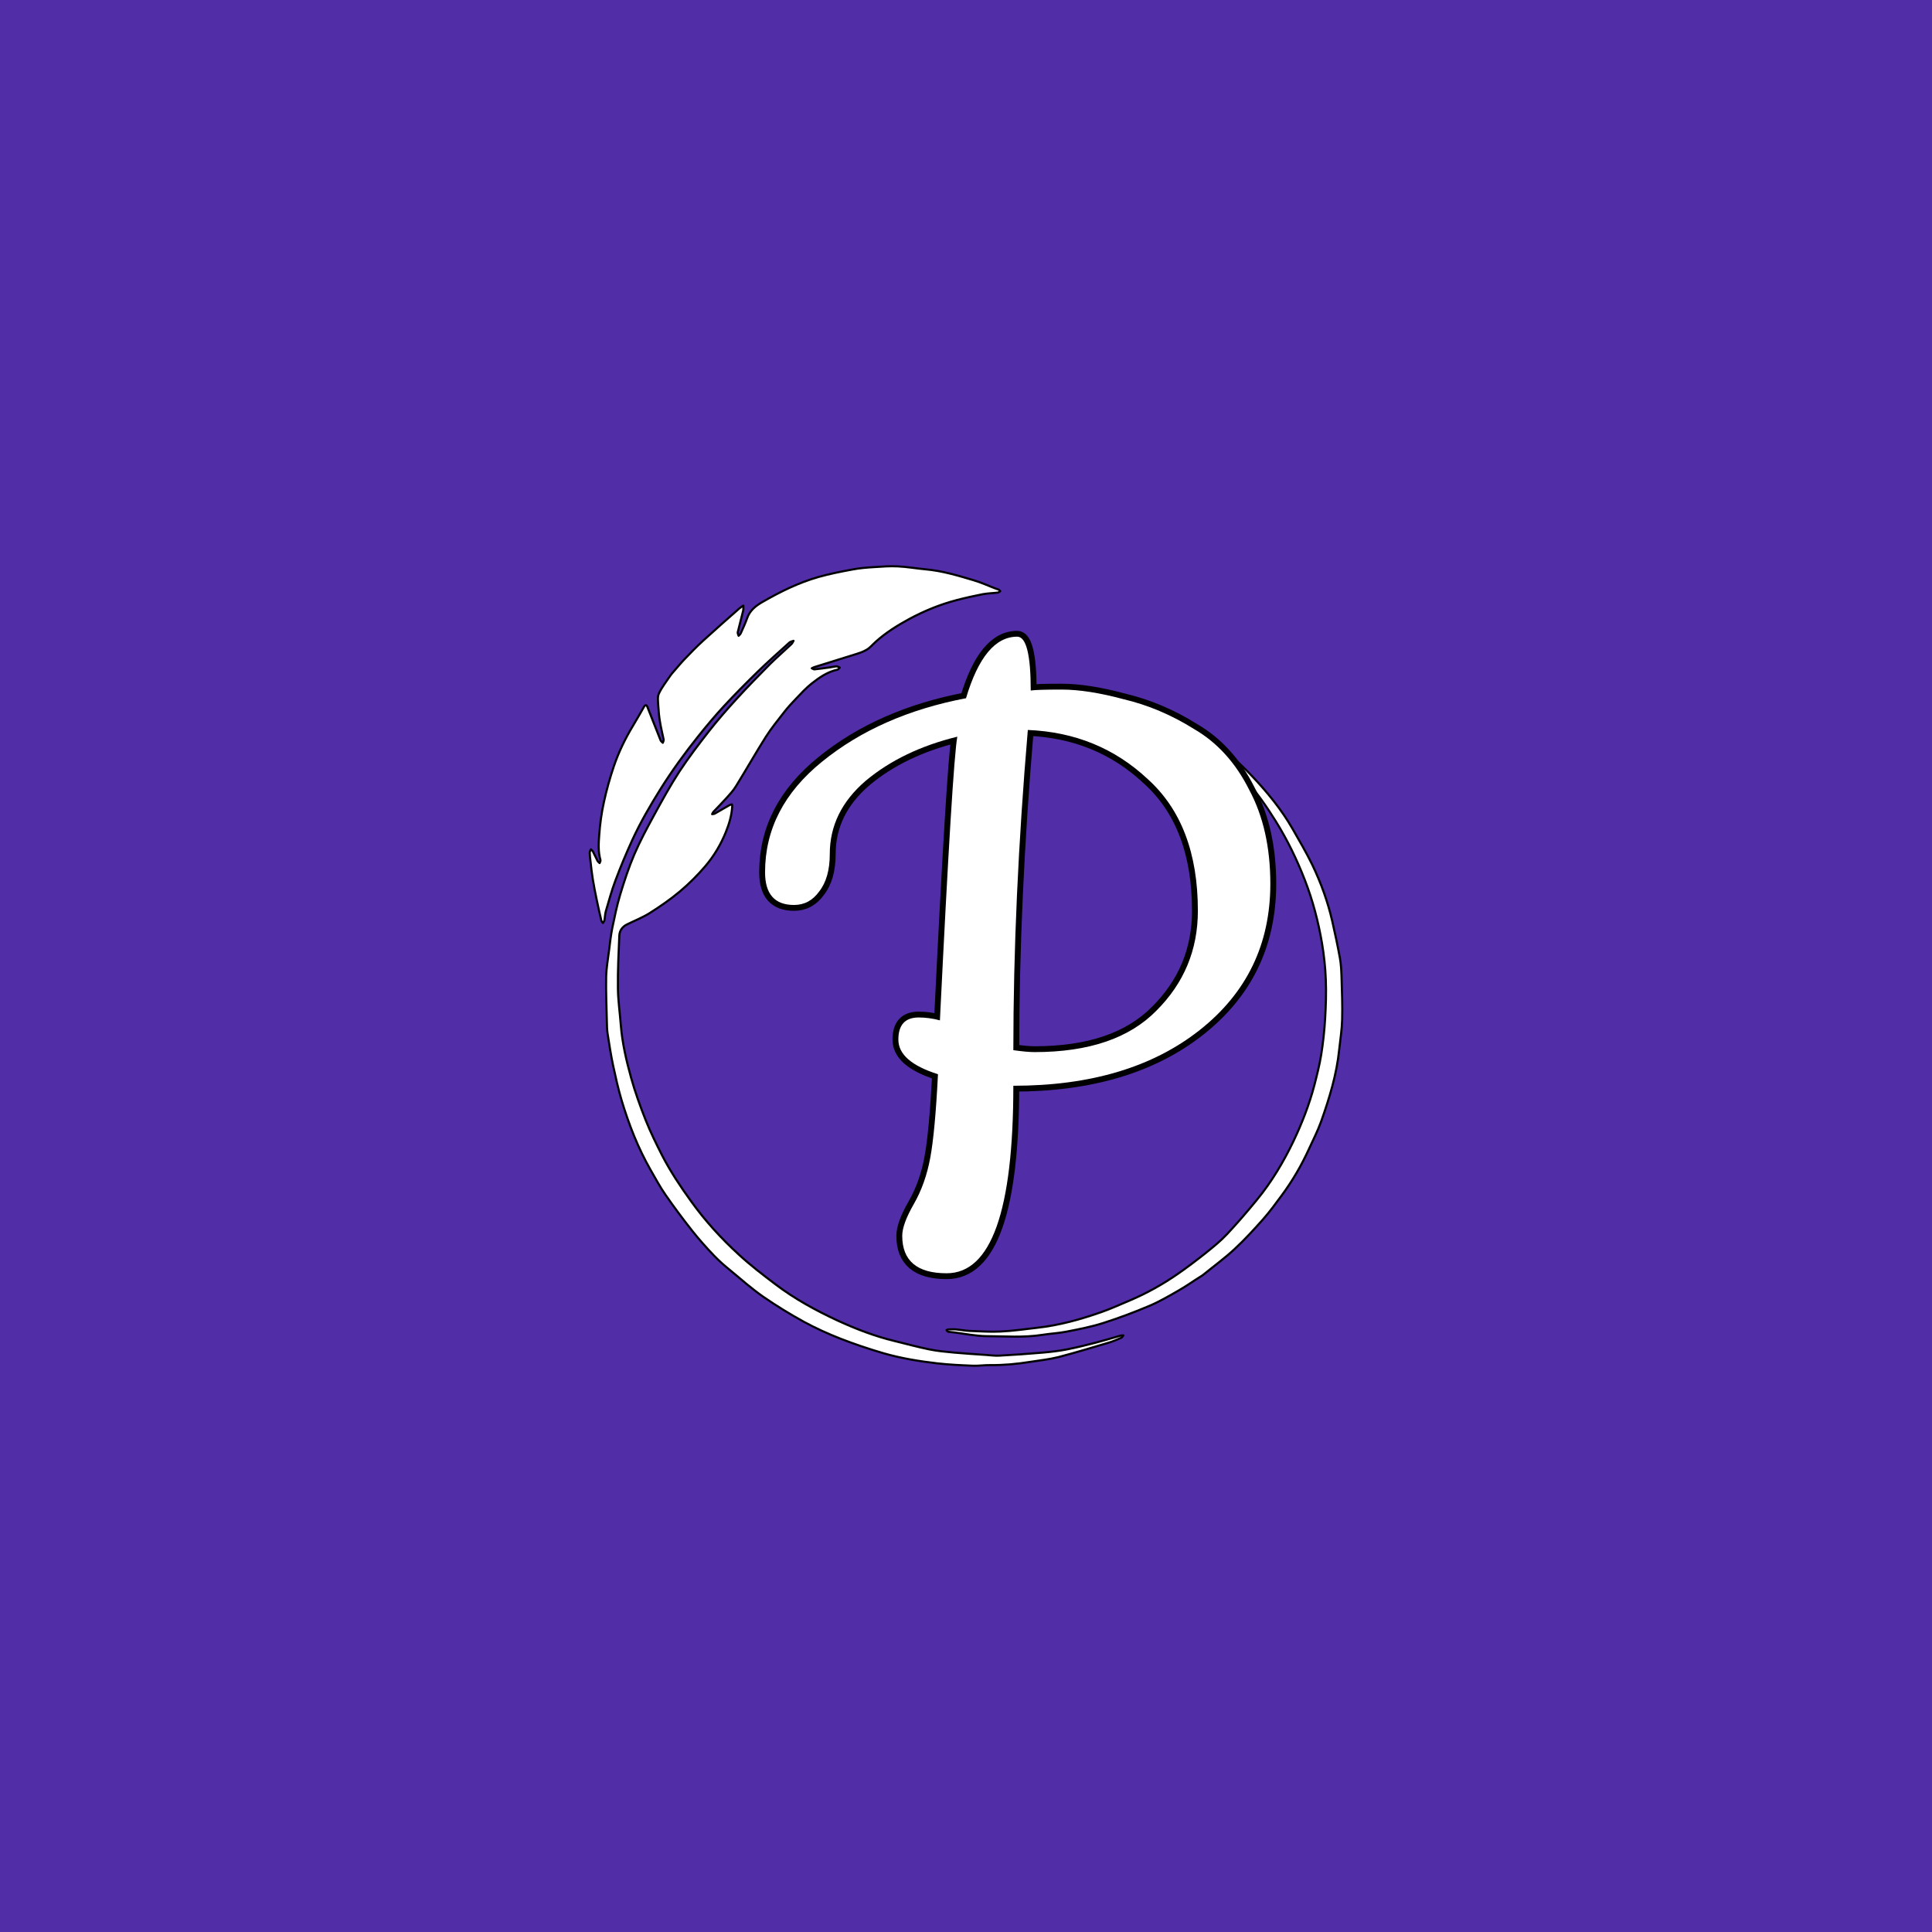
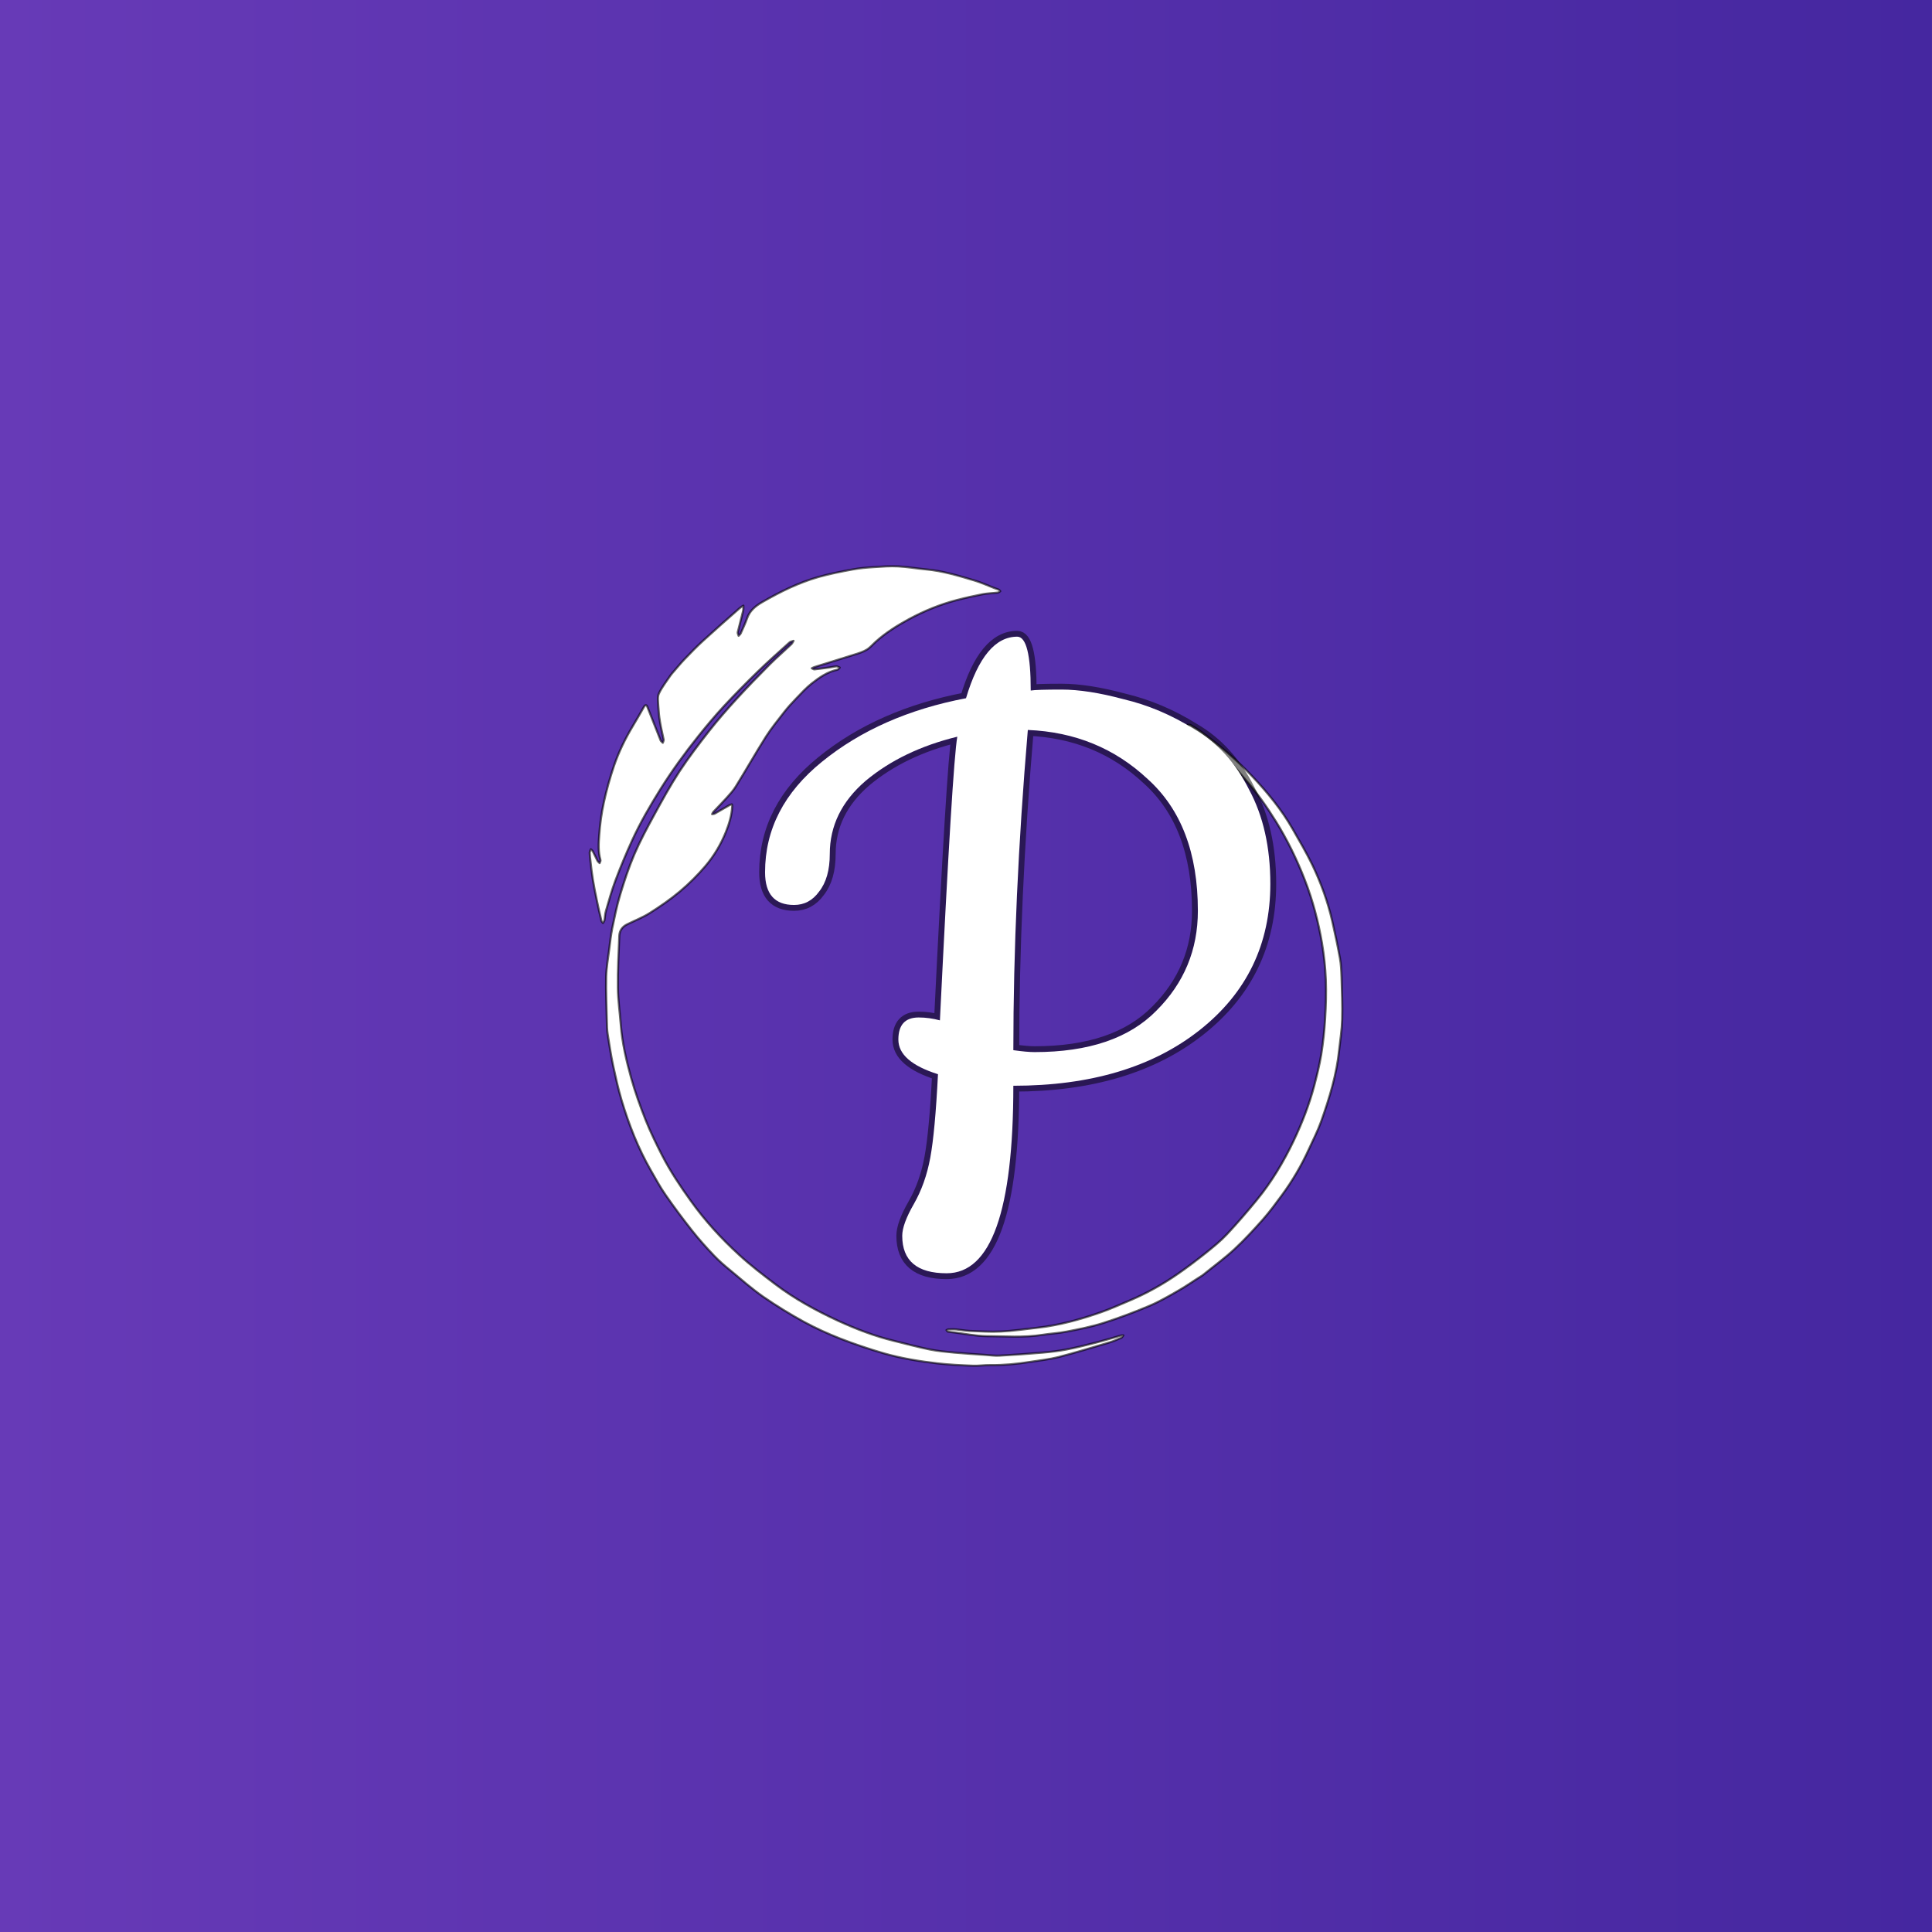
<svg xmlns="http://www.w3.org/2000/svg" xmlns:xlink="http://www.w3.org/1999/xlink" id="svg8" version="1.1" viewBox="0 0 135.467 135.467" height="512" width="512" xml:space="preserve">
  <defs id="defs2">
+     <linearGradient id="linearGradient2538">
+       <stop style="stop-color:#673ab7;stop-opacity:1;" offset="0" id="stop2534" />
+       <stop style="stop-color:#4527a0;stop-opacity:1;" offset="1" id="stop2536" />
+     </linearGradient>
    <linearGradient id="linearGradient997">
      <stop style="stop-color:#593196;stop-opacity:1;" offset="0" id="stop993" />
      <stop style="stop-color:#2c3237;stop-opacity:1" offset="1" id="stop995" />
    </linearGradient>
    <linearGradient id="linearGradient985-6">
      <stop style="stop-color:#ffffff;stop-opacity:1;" offset="0" id="stop981" />
      <stop style="stop-color:#ffffff;stop-opacity:0;" offset="1" id="stop983" />
    </linearGradient>
    <clipPath id="clipPath958" clipPathUnits="userSpaceOnUse">
      <path id="path956" d="M 0,0 H 10 V 10 H 0 Z" />
    </clipPath>
    <linearGradient xlink:href="#linearGradient997" id="linearGradient1940-5" gradientUnits="userSpaceOnUse" gradientTransform="matrix(4.134114,0,0,5.047762,34.66042,30.13827)" x1="0" y1="7.448" x2="16" y2="7.448" />
+     <linearGradient xlink:href="#linearGradient2538" id="linearGradient2540" x1="-3.1" y1="71.321" x2="145.743" y2="71.321" gradientUnits="userSpaceOnUse" />
  </defs>
  <g id="layer1">
    <g id="g1991" transform="matrix(0.9101348,0,0,0.9101381,2.82131,2.821207)">
-       <rect style="font-variation-settings:normal;opacity:1;vector-effect:none;fill:#512da8;fill-opacity:1;fill-rule:evenodd;stroke:none;stroke-width:0.652;stroke-linecap:butt;stroke-linejoin:round;stroke-miterlimit:4;stroke-dasharray:none;stroke-dashoffset:0;stroke-opacity:1;-inkscape-stroke:none;paint-order:markers stroke fill;stop-color:#000000;stop-opacity:1" id="rect2038" width="148.842" height="148.842" x="-3.1" y="-3.1" />
+       <rect style="font-variation-settings:normal;opacity:1;vector-effect:none;fill:url(#linearGradient2540);fill-opacity:1;fill-rule:evenodd;stroke:none;stroke-width:0.652;stroke-linecap:butt;stroke-linejoin:round;stroke-miterlimit:4;stroke-dasharray:none;stroke-dashoffset:0;stroke-opacity:1;-inkscape-stroke:none;paint-order:markers stroke fill;stop-color:#000000;stop-opacity:1" id="rect2038" width="148.842" height="148.842" x="-3.1" y="-3.1" />
      <g id="g952" transform="matrix(0.02920133,0,0,-0.03565356,-206.3727,15.03773)">
        <g clip-path="url(#clipPath958)" id="g954" />
      </g>
-       <g id="g3382-3" transform="matrix(0.5374971,0,0,0.5349756,34.91485,35.08548)" style="stroke:#000000;stroke-width:0.303;stroke-dasharray:none;stroke-opacity:1">
-         <g style="fill:#ffffff;stroke:#000000;stroke-width:2.71;stroke-linecap:round;stroke-linejoin:round;stroke-dasharray:none;stroke-opacity:1" id="g1404-6" transform="matrix(0.1116812,0,0,0.1116812,13.79921,10.12932)">
-           <path d="m 108.2,135.6 c 4.6,-5.3 8.8,-10.5 13.4,-15.3 7.8,-8.2 15.6,-16.3 24,-24 15.3,-14.1 31,-27.9 46.6,-41.7 1.5,-1.4 3.3,-2.4 5,-3.5 -0.1,2.2 0.2,4.6 -0.3,6.7 -2.2,9.2 -4.7,18.4 -6.9,27.6 -0.3,1.4 0.7,3 1.1,4.6 0.9,-1.1 2.2,-1.9 2.7,-3.1 2.8,-6.4 5.8,-12.7 8.1,-19.2 3.4,-10.2 11.1,-16.3 19.8,-21.3 23,-13.3 46.6,-25 72.2,-32.3 14.2,-4 28.8,-6.9 43.4,-9.6 9.3,-1.8 18.8,-2.5 28.3,-3.1 10,-0.7 20.1,-1.4 30,-0.9 11.9,0.6 23.6,2.7 35.4,3.8 21.4,1.9 41.8,8.1 62.1,14.2 9.2,2.7 17.9,6.8 26.8,10.2 1.6,0.7 3.3,1 4.8,1.7 0.9,0.4 1.5,1.4 2.2,2.1 -1,0.6 -1.9,1.6 -3,1.8 -6.5,0.8 -13.2,0.9 -19.6,2.1 -11.2,2.2 -22.4,4.7 -33.4,7.6 -21.3,5.6 -41.5,13.9 -60.9,24.4 -15.2,8.3 -29.9,17.5 -42.8,29.2 -3.9,3.5 -7.4,7.8 -11.8,10.4 -4.8,2.9 -10.4,4.6 -15.8,6.3 -17.1,5.4 -34.3,10.7 -51.4,16.1 -1.1,0.3 -2.1,1 -3.2,1.5 1.2,0.5 2.4,1.5 3.4,1.4 6.5,-0.7 13,-1.6 19.5,-2.5 3,-0.4 5.9,-1.2 8.9,-1.4 1.3,0 2.8,1.1 4.1,1.6 -0.9,0.9 -1.8,2.4 -2.9,2.7 -12.8,2.7 -23.2,10 -33.1,17.8 -7.3,5.8 -13.7,12.9 -20.2,19.7 -5.2,5.4 -10.3,11 -14.9,16.9 -8.1,10.5 -16.6,20.9 -23.7,32.1 -13.2,21 -25.3,42.5 -38.3,63.6 -3.3,5.5 -7.7,10.3 -12,15.1 -5.5,6.2 -11.5,12.2 -17.2,18.3 -0.7,0.8 -1,1.9 -1.5,2.8 1.1,-0.2 2.5,-0.2 3.4,-0.7 6.4,-3.6 12.6,-7.3 19,-11 0.9,-0.5 2,-0.6 3,-0.9 0.2,1 0.5,1.9 0.4,2.8 -0.7,11.4 -3.9,22.2 -8.1,32.7 -6.4,16 -15.2,30.9 -26.3,44 -9.9,11.7 -21,22.8 -32.7,32.7 -12.2,10.3 -25.4,19.4 -38.9,28 -9.2,5.8 -19.5,9.8 -29.3,14.7 -5.9,3 -9.3,8 -9.6,14.4 -0.9,22.4 -2.1,44.8 -1.8,67.1 0.1,16 2.5,31.9 3.7,47.9 1.8,23.3 7.1,46.1 13.3,68.5 5.1,18.4 11.6,36.5 18.6,54.3 6.2,15.6 13.6,30.7 21.2,45.7 10.6,20.6 23.4,39.9 36.9,58.7 18.1,25.4 38.9,48.3 61.8,69.3 14.7,13.6 30.7,25.9 46.6,38 24.8,18.9 52,33.8 80.1,46.9 23.4,10.8 47.5,20.1 72.6,26.2 15,3.7 29.9,7.8 45,10.9 10.4,2.1 21.2,3.1 31.8,4.1 13.6,1.2 27.2,2.1 40.8,3 5.8,0.4 11.7,1.3 17.5,0.9 18.5,-1 36.9,-2.3 55.4,-3.9 10.3,-0.9 20.6,-2.1 30.8,-4.1 12.8,-2.5 25.5,-5.7 38.2,-9 10.4,-2.7 20.6,-5.9 30.9,-8.8 1.1,-0.4 2.3,-0.2 3.5,-0.3 -0.9,1.1 -1.6,2.6 -2.7,3.1 -5.1,2.2 -10.2,4.5 -15.5,6.1 -21.7,6.4 -43.3,13.1 -65.2,18.8 -11.9,3 -24.3,4.3 -36.5,6.2 -16.8,2.7 -33.7,4.3 -50.8,4.1 -7.5,-0.1 -15.1,1.1 -22.6,0.8 -15.1,-0.6 -30.2,-1.3 -45.2,-3 -23.3,-2.7 -46.6,-6.5 -69.1,-13 -18.8,-5.5 -37.4,-11.8 -55.6,-18.9 -15.9,-6.3 -31.6,-13.4 -46.6,-21.6 -18,-9.9 -35.6,-20.8 -52.5,-32.5 C 208.1,932 194.6,920.1 181,908.7 173.4,902.5 165.9,896 159.2,888.9 149.6,878.8 140.3,868.3 131.6,857.3 119.8,842.3 108.3,826.8 97.4,811 90.4,801 84.6,790 78.5,779.4 62.1,750.7 50.2,720.1 40.8,688.5 36.5,673.9 33.2,658.9 30,644 c -2.8,-13.4 -4.9,-27 -7,-40.6 -0.8,-5.3 -0.9,-10.7 -1,-16.1 -0.4,-19.2 -1.3,-38.4 -0.9,-57.5 0.3,-11.8 2.4,-23.6 3.9,-35.4 1.1,-9.3 2.2,-18.6 4,-27.8 3,-14.4 5.9,-28.8 10.1,-42.8 5.3,-17.6 11,-35.1 18.2,-52 7.4,-17.3 16.3,-33.9 25.3,-50.5 10.4,-19.1 20.8,-38.2 32.6,-56.4 11.8,-18 24.9,-35.3 38.1,-52.2 11.2,-14.3 23.1,-28 35.3,-41.4 13.9,-15.3 28.3,-30.1 42.8,-44.8 8.8,-8.8 18.3,-17 27.3,-25.6 1.3,-1.1 1.9,-2.9 2.9,-4.4 -1.9,0.7 -4.1,1 -5.4,2.3 -13.6,12.3 -27.4,24.6 -40.5,37.4 -14.9,14.6 -29.5,29.4 -43.6,44.7 -11.5,12.5 -22.4,25.6 -32.9,38.8 -17.4,21.8 -33.6,44.3 -48.4,68 -13.2,21.2 -25.7,42.8 -36.1,65.5 -7.8,17.1 -15,34.5 -21.6,52.1 -4.9,13 -8.5,26.5 -12.4,39.8 -1.1,3.8 -1.1,7.9 -1.8,11.8 -0.3,1.2 -1.3,2.3 -1.9,3.4 -0.7,-0.9 -1.8,-1.8 -2,-2.8 -2.1,-9 -4.2,-18 -6,-27 C 7.2,421.7 5.4,412.9 4,404.1 2.7,396.3 1.9,388.6 1,380.8 0.5,377.1 0.1,373.4 0,369.7 c 0,-1.4 0.9,-2.9 1.4,-4.4 1,1 2.2,1.7 2.7,2.8 2.1,4 3.8,8.1 5.9,12.1 0.6,1.1 1.8,1.9 2.7,2.9 0.4,-1.3 1.5,-2.9 1.1,-4 -3.1,-10.6 -2.4,-21.5 -1.6,-32.1 1,-14.1 2.9,-28.3 5.9,-42 3.4,-15.9 7.8,-31.7 13,-47.1 6.1,-18 14.4,-35.1 24.2,-51.5 5.1,-8.4 9.8,-16.9 14.7,-25.4 0.4,-0.7 1.5,-1.6 2.2,-1.5 0.6,0 1.4,1.1 1.7,1.9 5.7,14.5 11.3,29 17.1,43.5 0.5,1.2 1.9,2 2.8,3.1 0.4,-1.4 1.3,-2.8 1.1,-4.1 -1.5,-7.6 -3.5,-15.2 -4.7,-23 -1.2,-6.8 -1.8,-13.7 -2.2,-20.6 -0.2,-5.3 -1.3,-11.4 0.8,-15.8 3.8,-8.3 9.7,-15.6 14.8,-23.3 1.3,-1.9 2.9,-3.6 4.6,-5.6" fill="#000000" stroke="none" id="path1393-7" style="fill:#ffffff;stroke:#000000;stroke-width:2.71;stroke-dasharray:none;stroke-opacity:1" />
-           <path d="m 783.9,916.3 c -9.6,6 -18.6,12.5 -28.1,17.9 -12.3,7.1 -24.7,14.4 -37.7,19.9 -19.3,8.2 -38.9,15.6 -58.9,22 -15.2,4.9 -31.1,8 -46.9,11.1 -10.3,2.1 -20.9,2.5 -31.3,4.2 -24,3.8 -48.1,1.8 -72.2,1.7 -13.6,-0.2 -27.2,-3.1 -40.9,-4.8 -2.7,-0.3 -5.4,-0.5 -8.1,-1 -0.7,-0.2 -1.2,-1.3 -1.9,-2 0.8,-0.3 1.6,-0.9 2.3,-0.9 3.4,-0.1 6.8,-0.3 10.2,0 5.6,0.5 11.1,1.6 16.7,1.9 13.5,0.5 27.1,1.5 40.5,0.8 15.6,-0.7 31,-3.1 46.5,-4.8 28.2,-3.1 55.5,-10.7 82.2,-20.1 12.3,-4.3 24.2,-9.8 36.3,-14.9 22.2,-9.4 43.2,-21.2 62.9,-35 12.3,-8.6 24.2,-17.7 35.8,-27 9.3,-7.5 18.6,-15.1 26.7,-23.8 13.2,-14.2 25.9,-29 38.2,-44.1 19,-23.2 34.2,-48.9 47.1,-75.9 10.9,-23.1 20.1,-46.8 26.6,-71.5 3.4,-13.2 6.7,-26.4 8.9,-39.8 2.4,-15.2 4.1,-30.5 5,-45.9 1,-17 1.6,-34.1 0.9,-51.1 -0.6,-15.7 -2.3,-31.4 -4.9,-46.9 -4.7,-27.8 -11.8,-55 -22,-81.4 -10.1,-26.2 -22.3,-51.5 -37.2,-75.6 -11.7,-18.9 -24.3,-37 -39,-53.8 -8,-9.2 -15.6,-19 -24.5,-27.2 -13.4,-12.3 -27.9,-23.5 -41.9,-35.2 -1.9,-1.6 -4,-3.2 -5.9,-5 -0.9,-0.9 -1.5,-2.2 -2.2,-3.4 1.3,0.1 2.9,-0.2 4,0.4 4.7,2.8 9.4,5.6 13.8,8.8 23.6,17.3 45.6,36.3 65.7,57.6 19.4,20.7 37.2,42.6 51.3,67.2 8.8,15.5 17.9,30.9 25.6,46.9 11,23.1 19.7,47.1 25.4,72 3.6,15.9 7,31.8 9.9,47.9 1.5,8.1 1.8,16.4 2.1,24.6 0.5,18.2 1.3,36.4 0.8,54.6 -0.3,13 -2.4,25.9 -3.8,38.9 -3.2,31.9 -12.5,62.3 -23.1,92.4 -4.3,12.1 -10.2,23.7 -15.6,35.5 -9.6,21.2 -21.2,41.2 -35,60 -7.7,10.5 -15.5,21.2 -24.1,31 -11.7,13.2 -23.6,26.3 -36.5,38.3 -12.4,11.6 -26.2,21.7 -39.4,32.5 -1.2,1 -2.5,2 -4.3,3" fill="#000000" stroke="none" id="path1395-5" style="fill:#ffffff;stroke:#000000;stroke-width:2.71;stroke-dasharray:none;stroke-opacity:1" />
+       <g id="g3382" transform="matrix(0.5374971,0,0,0.5349756,34.91485,35.08548)" style="stroke:#000000;stroke-width:0.303;stroke-dasharray:none;stroke-opacity:1">
+         <g style="fill:#ffffff;stroke:#000000;stroke-width:2.71;stroke-linecap:round;stroke-linejoin:round;stroke-dasharray:none;stroke-opacity:0.6" id="g1404" transform="matrix(0.1116812,0,0,0.1116812,13.79921,10.12932)">
+           <path d="m 108.2,135.6 c 4.6,-5.3 8.8,-10.5 13.4,-15.3 7.8,-8.2 15.6,-16.3 24,-24 15.3,-14.1 31,-27.9 46.6,-41.7 1.5,-1.4 3.3,-2.4 5,-3.5 -0.1,2.2 0.2,4.6 -0.3,6.7 -2.2,9.2 -4.7,18.4 -6.9,27.6 -0.3,1.4 0.7,3 1.1,4.6 0.9,-1.1 2.2,-1.9 2.7,-3.1 2.8,-6.4 5.8,-12.7 8.1,-19.2 3.4,-10.2 11.1,-16.3 19.8,-21.3 23,-13.3 46.6,-25 72.2,-32.3 14.2,-4 28.8,-6.9 43.4,-9.6 9.3,-1.8 18.8,-2.5 28.3,-3.1 10,-0.7 20.1,-1.4 30,-0.9 11.9,0.6 23.6,2.7 35.4,3.8 21.4,1.9 41.8,8.1 62.1,14.2 9.2,2.7 17.9,6.8 26.8,10.2 1.6,0.7 3.3,1 4.8,1.7 0.9,0.4 1.5,1.4 2.2,2.1 -1,0.6 -1.9,1.6 -3,1.8 -6.5,0.8 -13.2,0.9 -19.6,2.1 -11.2,2.2 -22.4,4.7 -33.4,7.6 -21.3,5.6 -41.5,13.9 -60.9,24.4 -15.2,8.3 -29.9,17.5 -42.8,29.2 -3.9,3.5 -7.4,7.8 -11.8,10.4 -4.8,2.9 -10.4,4.6 -15.8,6.3 -17.1,5.4 -34.3,10.7 -51.4,16.1 -1.1,0.3 -2.1,1 -3.2,1.5 1.2,0.5 2.4,1.5 3.4,1.4 6.5,-0.7 13,-1.6 19.5,-2.5 3,-0.4 5.9,-1.2 8.9,-1.4 1.3,0 2.8,1.1 4.1,1.6 -0.9,0.9 -1.8,2.4 -2.9,2.7 -12.8,2.7 -23.2,10 -33.1,17.8 -7.3,5.8 -13.7,12.9 -20.2,19.7 -5.2,5.4 -10.3,11 -14.9,16.9 -8.1,10.5 -16.6,20.9 -23.7,32.1 -13.2,21 -25.3,42.5 -38.3,63.6 -3.3,5.5 -7.7,10.3 -12,15.1 -5.5,6.2 -11.5,12.2 -17.2,18.3 -0.7,0.8 -1,1.9 -1.5,2.8 1.1,-0.2 2.5,-0.2 3.4,-0.7 6.4,-3.6 12.6,-7.3 19,-11 0.9,-0.5 2,-0.6 3,-0.9 0.2,1 0.5,1.9 0.4,2.8 -0.7,11.4 -3.9,22.2 -8.1,32.7 -6.4,16 -15.2,30.9 -26.3,44 -9.9,11.7 -21,22.8 -32.7,32.7 -12.2,10.3 -25.4,19.4 -38.9,28 -9.2,5.8 -19.5,9.8 -29.3,14.7 -5.9,3 -9.3,8 -9.6,14.4 -0.9,22.4 -2.1,44.8 -1.8,67.1 0.1,16 2.5,31.9 3.7,47.9 1.8,23.3 7.1,46.1 13.3,68.5 5.1,18.4 11.6,36.5 18.6,54.3 6.2,15.6 13.6,30.7 21.2,45.7 10.6,20.6 23.4,39.9 36.9,58.7 18.1,25.4 38.9,48.3 61.8,69.3 14.7,13.6 30.7,25.9 46.6,38 24.8,18.9 52,33.8 80.1,46.9 23.4,10.8 47.5,20.1 72.6,26.2 15,3.7 29.9,7.8 45,10.9 10.4,2.1 21.2,3.1 31.8,4.1 13.6,1.2 27.2,2.1 40.8,3 5.8,0.4 11.7,1.3 17.5,0.9 18.5,-1 36.9,-2.3 55.4,-3.9 10.3,-0.9 20.6,-2.1 30.8,-4.1 12.8,-2.5 25.5,-5.7 38.2,-9 10.4,-2.7 20.6,-5.9 30.9,-8.8 1.1,-0.4 2.3,-0.2 3.5,-0.3 -0.9,1.1 -1.6,2.6 -2.7,3.1 -5.1,2.2 -10.2,4.5 -15.5,6.1 -21.7,6.4 -43.3,13.1 -65.2,18.8 -11.9,3 -24.3,4.3 -36.5,6.2 -16.8,2.7 -33.7,4.3 -50.8,4.1 -7.5,-0.1 -15.1,1.1 -22.6,0.8 -15.1,-0.6 -30.2,-1.3 -45.2,-3 -23.3,-2.7 -46.6,-6.5 -69.1,-13 -18.8,-5.5 -37.4,-11.8 -55.6,-18.9 -15.9,-6.3 -31.6,-13.4 -46.6,-21.6 -18,-9.9 -35.6,-20.8 -52.5,-32.5 C 208.1,932 194.6,920.1 181,908.7 173.4,902.5 165.9,896 159.2,888.9 149.6,878.8 140.3,868.3 131.6,857.3 119.8,842.3 108.3,826.8 97.4,811 90.4,801 84.6,790 78.5,779.4 62.1,750.7 50.2,720.1 40.8,688.5 36.5,673.9 33.2,658.9 30,644 c -2.8,-13.4 -4.9,-27 -7,-40.6 -0.8,-5.3 -0.9,-10.7 -1,-16.1 -0.4,-19.2 -1.3,-38.4 -0.9,-57.5 0.3,-11.8 2.4,-23.6 3.9,-35.4 1.1,-9.3 2.2,-18.6 4,-27.8 3,-14.4 5.9,-28.8 10.1,-42.8 5.3,-17.6 11,-35.1 18.2,-52 7.4,-17.3 16.3,-33.9 25.3,-50.5 10.4,-19.1 20.8,-38.2 32.6,-56.4 11.8,-18 24.9,-35.3 38.1,-52.2 11.2,-14.3 23.1,-28 35.3,-41.4 13.9,-15.3 28.3,-30.1 42.8,-44.8 8.8,-8.8 18.3,-17 27.3,-25.6 1.3,-1.1 1.9,-2.9 2.9,-4.4 -1.9,0.7 -4.1,1 -5.4,2.3 -13.6,12.3 -27.4,24.6 -40.5,37.4 -14.9,14.6 -29.5,29.4 -43.6,44.7 -11.5,12.5 -22.4,25.6 -32.9,38.8 -17.4,21.8 -33.6,44.3 -48.4,68 -13.2,21.2 -25.7,42.8 -36.1,65.5 -7.8,17.1 -15,34.5 -21.6,52.1 -4.9,13 -8.5,26.5 -12.4,39.8 -1.1,3.8 -1.1,7.9 -1.8,11.8 -0.3,1.2 -1.3,2.3 -1.9,3.4 -0.7,-0.9 -1.8,-1.8 -2,-2.8 -2.1,-9 -4.2,-18 -6,-27 C 7.2,421.7 5.4,412.9 4,404.1 2.7,396.3 1.9,388.6 1,380.8 0.5,377.1 0.1,373.4 0,369.7 c 0,-1.4 0.9,-2.9 1.4,-4.4 1,1 2.2,1.7 2.7,2.8 2.1,4 3.8,8.1 5.9,12.1 0.6,1.1 1.8,1.9 2.7,2.9 0.4,-1.3 1.5,-2.9 1.1,-4 -3.1,-10.6 -2.4,-21.5 -1.6,-32.1 1,-14.1 2.9,-28.3 5.9,-42 3.4,-15.9 7.8,-31.7 13,-47.1 6.1,-18 14.4,-35.1 24.2,-51.5 5.1,-8.4 9.8,-16.9 14.7,-25.4 0.4,-0.7 1.5,-1.6 2.2,-1.5 0.6,0 1.4,1.1 1.7,1.9 5.7,14.5 11.3,29 17.1,43.5 0.5,1.2 1.9,2 2.8,3.1 0.4,-1.4 1.3,-2.8 1.1,-4.1 -1.5,-7.6 -3.5,-15.2 -4.7,-23 -1.2,-6.8 -1.8,-13.7 -2.2,-20.6 -0.2,-5.3 -1.3,-11.4 0.8,-15.8 3.8,-8.3 9.7,-15.6 14.8,-23.3 1.3,-1.9 2.9,-3.6 4.6,-5.6" fill="#000000" stroke="none" id="path1393" style="fill:#ffffff;stroke:#000000;stroke-width:2.71;stroke-dasharray:none;stroke-opacity:0.6" />
+           <path d="m 783.9,916.3 c -9.6,6 -18.6,12.5 -28.1,17.9 -12.3,7.1 -24.7,14.4 -37.7,19.9 -19.3,8.2 -38.9,15.6 -58.9,22 -15.2,4.9 -31.1,8 -46.9,11.1 -10.3,2.1 -20.9,2.5 -31.3,4.2 -24,3.8 -48.1,1.8 -72.2,1.7 -13.6,-0.2 -27.2,-3.1 -40.9,-4.8 -2.7,-0.3 -5.4,-0.5 -8.1,-1 -0.7,-0.2 -1.2,-1.3 -1.9,-2 0.8,-0.3 1.6,-0.9 2.3,-0.9 3.4,-0.1 6.8,-0.3 10.2,0 5.6,0.5 11.1,1.6 16.7,1.9 13.5,0.5 27.1,1.5 40.5,0.8 15.6,-0.7 31,-3.1 46.5,-4.8 28.2,-3.1 55.5,-10.7 82.2,-20.1 12.3,-4.3 24.2,-9.8 36.3,-14.9 22.2,-9.4 43.2,-21.2 62.9,-35 12.3,-8.6 24.2,-17.7 35.8,-27 9.3,-7.5 18.6,-15.1 26.7,-23.8 13.2,-14.2 25.9,-29 38.2,-44.1 19,-23.2 34.2,-48.9 47.1,-75.9 10.9,-23.1 20.1,-46.8 26.6,-71.5 3.4,-13.2 6.7,-26.4 8.9,-39.8 2.4,-15.2 4.1,-30.5 5,-45.9 1,-17 1.6,-34.1 0.9,-51.1 -0.6,-15.7 -2.3,-31.4 -4.9,-46.9 -4.7,-27.8 -11.8,-55 -22,-81.4 -10.1,-26.2 -22.3,-51.5 -37.2,-75.6 -11.7,-18.9 -24.3,-37 -39,-53.8 -8,-9.2 -15.6,-19 -24.5,-27.2 -13.4,-12.3 -27.9,-23.5 -41.9,-35.2 -1.9,-1.6 -4,-3.2 -5.9,-5 -0.9,-0.9 -1.5,-2.2 -2.2,-3.4 1.3,0.1 2.9,-0.2 4,0.4 4.7,2.8 9.4,5.6 13.8,8.8 23.6,17.3 45.6,36.3 65.7,57.6 19.4,20.7 37.2,42.6 51.3,67.2 8.8,15.5 17.9,30.9 25.6,46.9 11,23.1 19.7,47.1 25.4,72 3.6,15.9 7,31.8 9.9,47.9 1.5,8.1 1.8,16.4 2.1,24.6 0.5,18.2 1.3,36.4 0.8,54.6 -0.3,13 -2.4,25.9 -3.8,38.9 -3.2,31.9 -12.5,62.3 -23.1,92.4 -4.3,12.1 -10.2,23.7 -15.6,35.5 -9.6,21.2 -21.2,41.2 -35,60 -7.7,10.5 -15.5,21.2 -24.1,31 -11.7,13.2 -23.6,26.3 -36.5,38.3 -12.4,11.6 -26.2,21.7 -39.4,32.5 -1.2,1 -2.5,2 -4.3,3" fill="#000000" stroke="none" id="path1395" style="fill:#ffffff;stroke:#000000;stroke-width:2.71;stroke-dasharray:none;stroke-opacity:0.6" />
        </g>
-         <g aria-label="P" id="text1823-56-3" style="font-weight:bold;font-size:138.478px;font-family:Mallanna;-inkscape-font-specification:'Mallanna Bold';text-align:justify;fill:#ffffff;stroke:#000000;stroke-width:1.683;stroke-linejoin:round;stroke-dasharray:none;stroke-opacity:1;paint-order:markers stroke fill;stop-color:#000000">
-           <path d="m 77.011,28.064 q 0.831,-0.138 4.431,-0.138 3.739,0 8.863,1.385 5.262,1.246 10.109,4.293 4.985,2.908 7.893,8.724 3.047,5.678 3.047,13.571 0,13.017 -10.109,21.049 -10.109,8.032 -26.726,8.032 0,27.003 -9.555,27.003 -6.37,0 -6.37,-5.401 0,-1.662 1.662,-4.57 1.662,-2.908 2.354,-6.647 0.692,-3.739 1.108,-12.048 -5.678,-1.8 -5.678,-4.985 0,-3.185 2.908,-3.185 1.523,0 3.047,0.415 1.8,-36.974 2.493,-40.851 -7.893,1.939 -13.155,6.37 -5.124,4.431 -5.124,10.524 0,3.462 -1.523,5.401 -1.385,1.939 -3.6,1.939 -4.154,0 -4.154,-4.708 0,-9.278 8.17,-15.925 8.309,-6.785 20.633,-9.14 2.631,-8.863 7.339,-8.863 1.939,0 1.939,7.755 z m 23.957,31.711 q 0,-12.463 -7.201,-18.971 -7.062,-6.647 -17.171,-7.062 -2.077,24.511 -2.077,46.113 1.939,0.277 3.047,0.277 11.632,0 17.448,-5.955 5.955,-5.955 5.955,-14.402 z" style="font-family:Cookie;-inkscape-font-specification:'Cookie Bold';stroke:#000000;stroke-width:1.683;stroke-dasharray:none;stroke-opacity:1" id="path306" />
+         <g aria-label="P" id="text1823-56" style="font-weight:bold;font-size:138.478px;font-family:Mallanna;-inkscape-font-specification:'Mallanna Bold';text-align:justify;fill:#ffffff;stroke:#000000;stroke-width:1.683;stroke-linejoin:round;stroke-dasharray:none;stroke-opacity:0.5;paint-order:markers stroke fill;stop-color:#000000">
+           <path d="m 77.011,28.064 q 0.831,-0.138 4.431,-0.138 3.739,0 8.863,1.385 5.262,1.246 10.109,4.293 4.985,2.908 7.893,8.724 3.047,5.678 3.047,13.571 0,13.017 -10.109,21.049 -10.109,8.032 -26.726,8.032 0,27.003 -9.555,27.003 -6.37,0 -6.37,-5.401 0,-1.662 1.662,-4.57 1.662,-2.908 2.354,-6.647 0.692,-3.739 1.108,-12.048 -5.678,-1.8 -5.678,-4.985 0,-3.185 2.908,-3.185 1.523,0 3.047,0.415 1.8,-36.974 2.493,-40.851 -7.893,1.939 -13.155,6.37 -5.124,4.431 -5.124,10.524 0,3.462 -1.523,5.401 -1.385,1.939 -3.6,1.939 -4.154,0 -4.154,-4.708 0,-9.278 8.17,-15.925 8.309,-6.785 20.633,-9.14 2.631,-8.863 7.339,-8.863 1.939,0 1.939,7.755 z m 23.957,31.711 q 0,-12.463 -7.201,-18.971 -7.062,-6.647 -17.171,-7.062 -2.077,24.511 -2.077,46.113 1.939,0.277 3.047,0.277 11.632,0 17.448,-5.955 5.955,-5.955 5.955,-14.402 z" style="font-family:Cookie;-inkscape-font-specification:'Cookie Bold';stroke:#000000;stroke-width:1.683;stroke-dasharray:none;stroke-opacity:0.5" id="path306-3" />
        </g>
      </g>
    </g>
  </g>
</svg>
